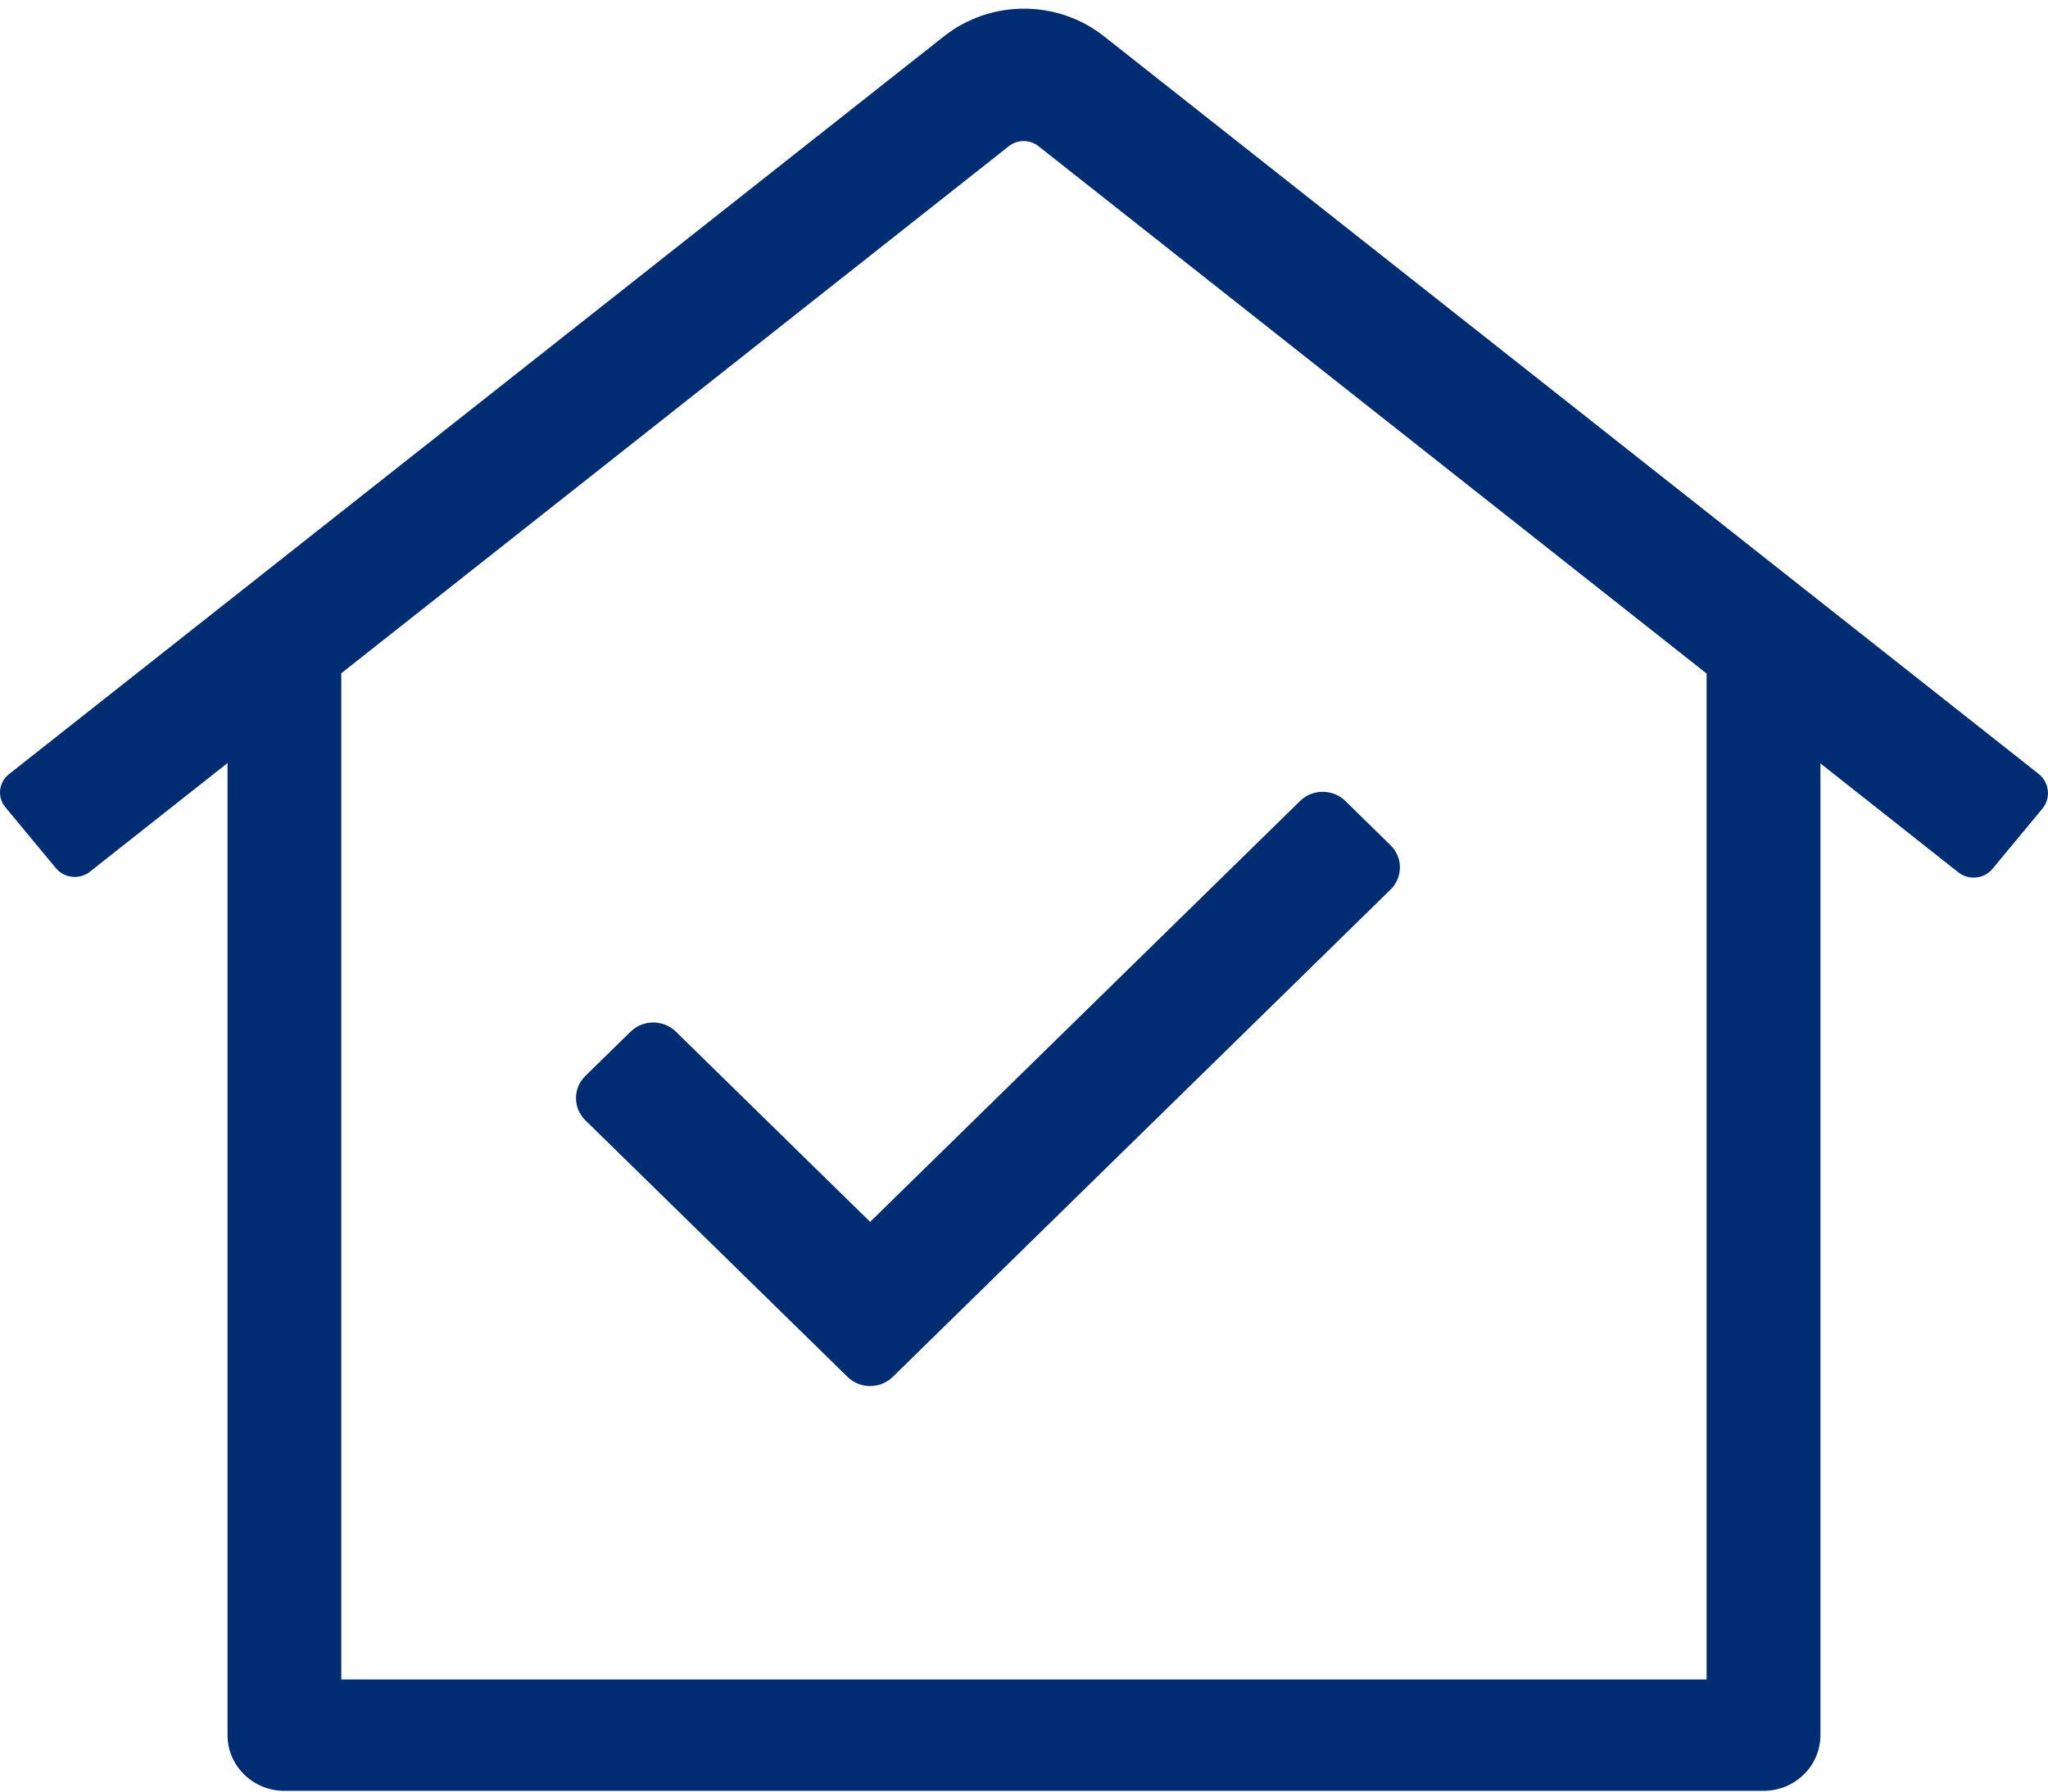
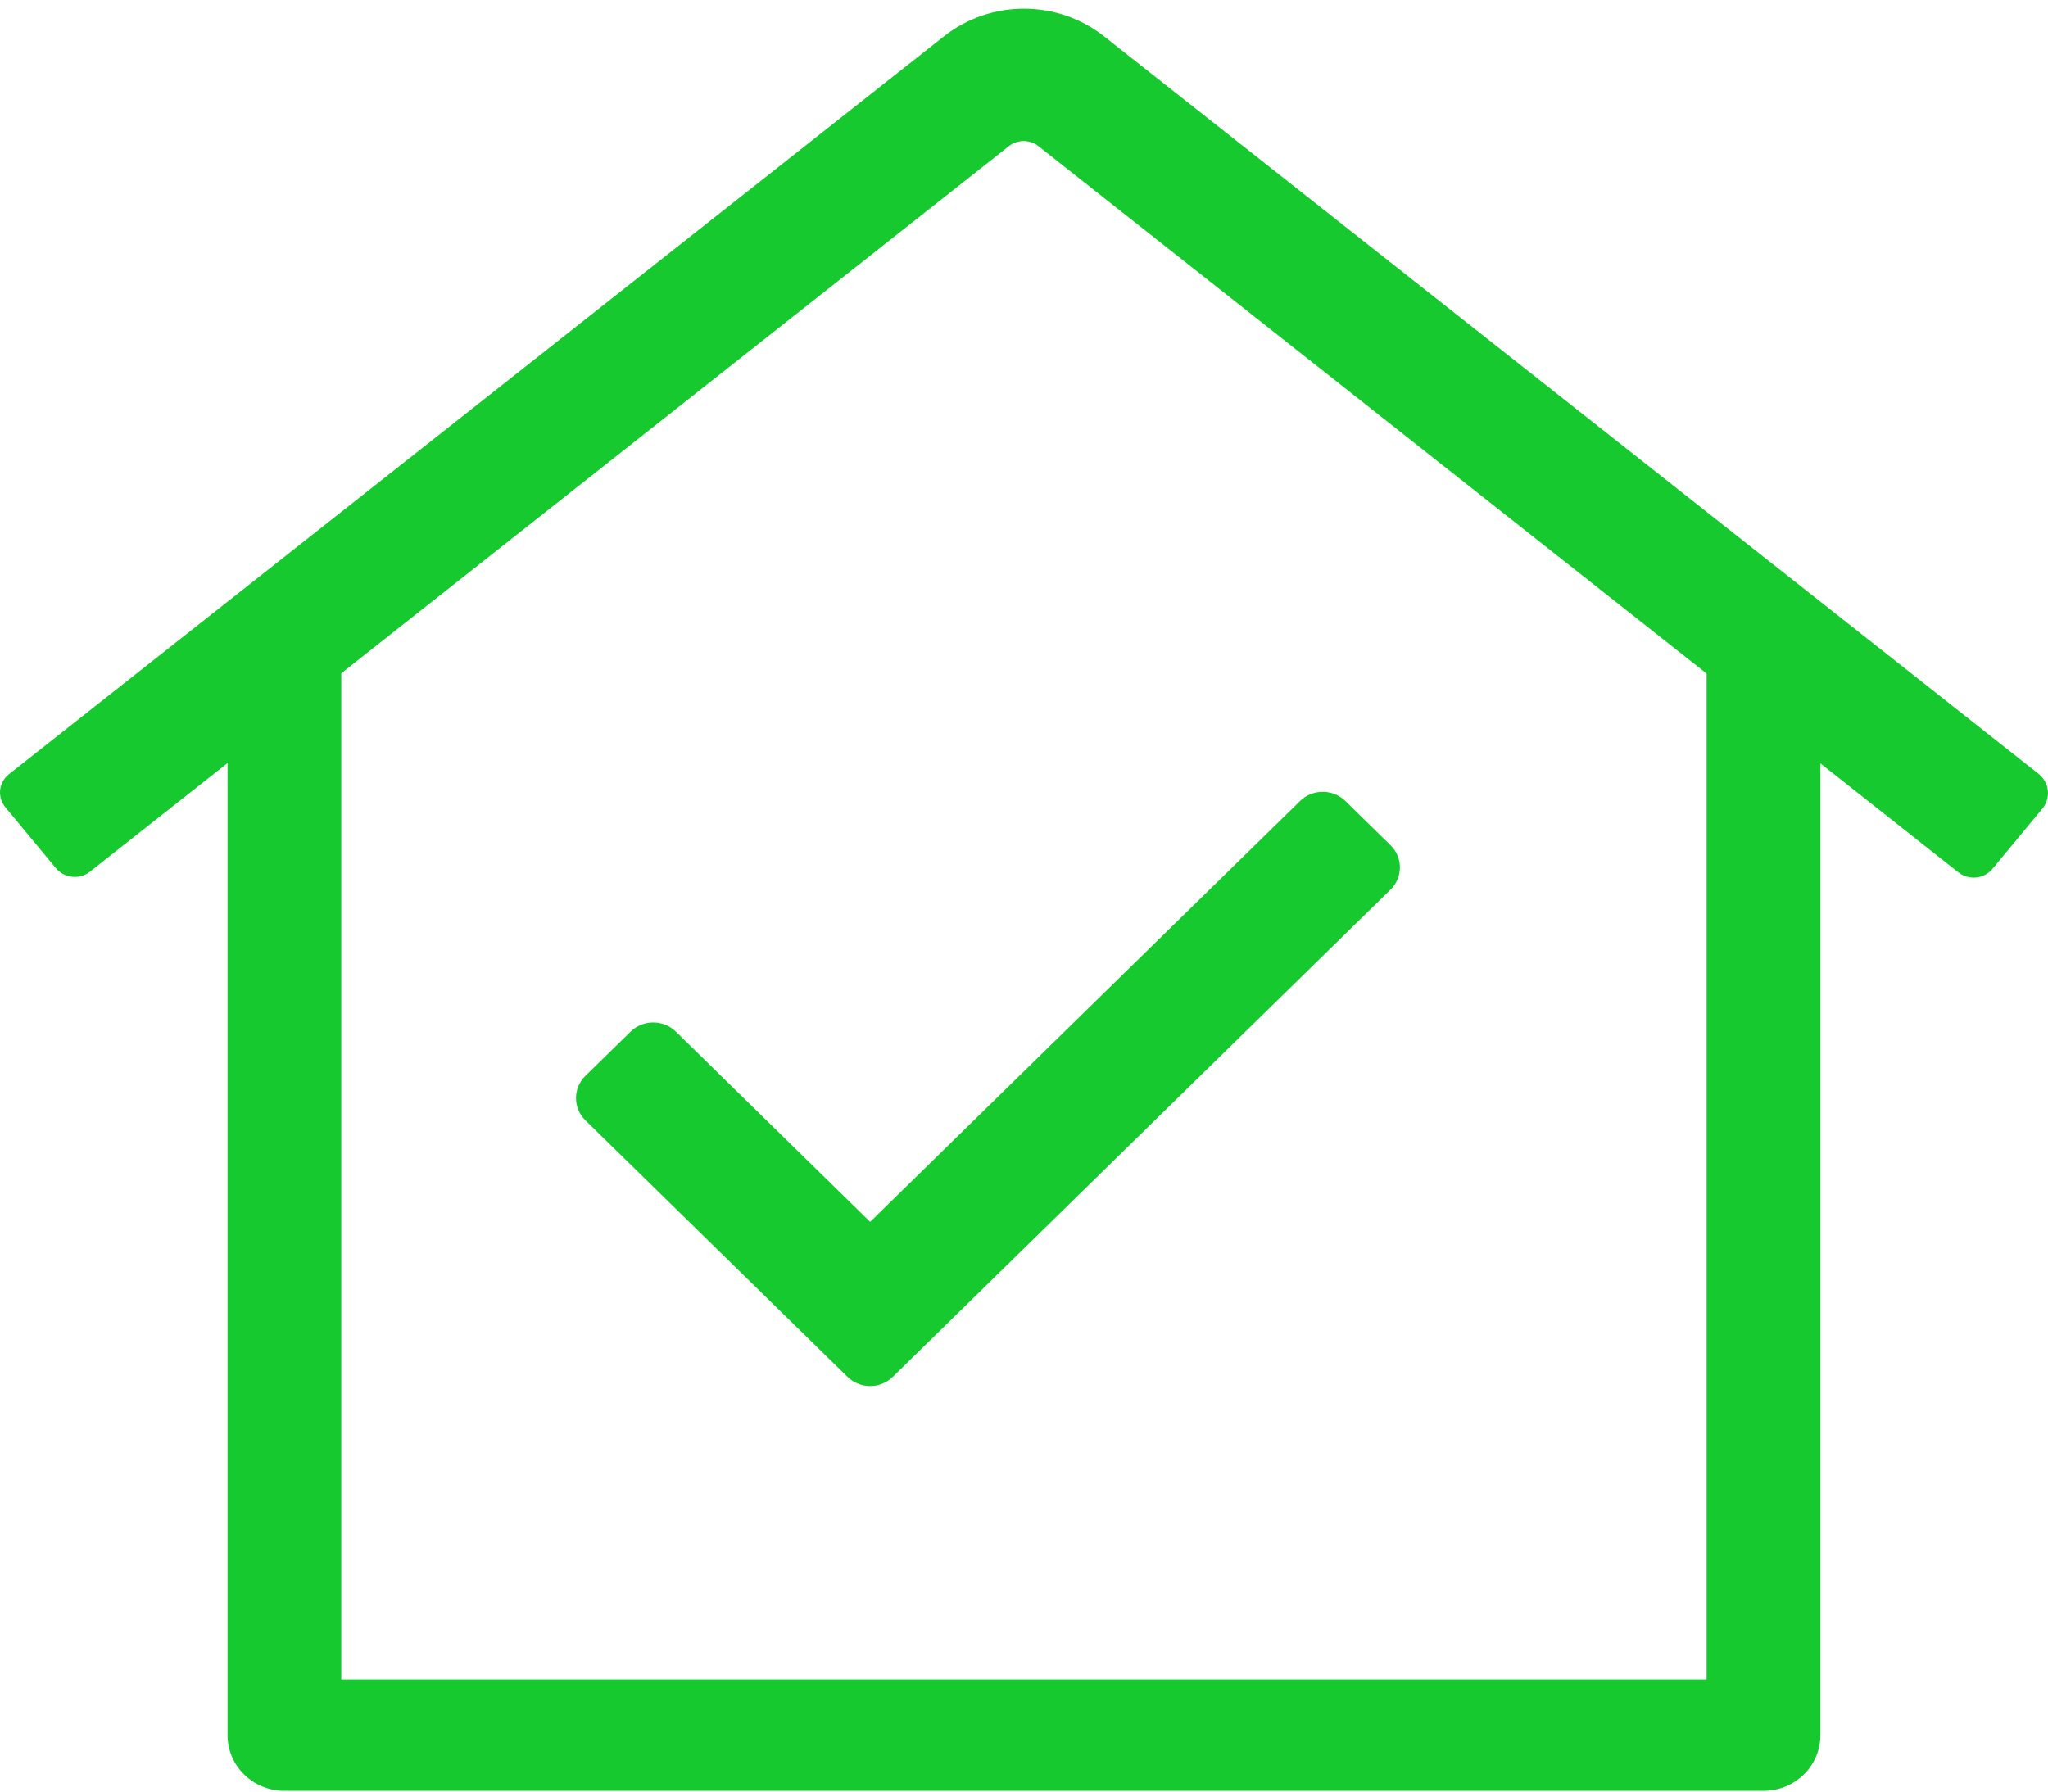
<svg xmlns="http://www.w3.org/2000/svg" width="48px" height="42px" viewBox="0 0 48 42" version="1.1">
  <g id="Page-1" stroke="none" stroke-width="1" fill="none" fill-rule="evenodd">
-     <g id="2.2.2---PHO-Submission-View---Plan-Approved" transform="translate(-776, -122)" fill="#002C71">
+     <g id="2.2.2---PHO-Submission-View---Plan-Approved" transform="translate(-776, -122)" fill="#16C92E">
      <g id="Group-7-Copy-2" transform="translate(547, 105)">
        <g id="Group-5" transform="translate(39, 15)">
          <g id="Plan-Status-/-Postive" transform="translate(190, 0)">
            <g id="icon_isolation_pass">
              <path d="M47.789,20.149 L25.883,2.857 L25.883,2.857 C24.785,1.985 23.214,1.985 22.117,2.857 L0.21,20.149 L0.21,20.149 C-0.031,20.338 -0.07,20.683 0.122,20.919 C0.124,20.921 0.125,20.923 0.127,20.925 L1.31,22.352 L1.31,22.352 C1.508,22.59 1.866,22.627 2.11,22.434 C2.11,22.434 2.11,22.433 2.11,22.433 L5.333,19.888 L5.333,42.677 L5.333,42.677 C5.333,43.398 5.93,43.982 6.666,43.982 L41.333,43.982 L41.333,43.982 C42.069,43.982 42.666,43.398 42.666,42.677 C42.666,42.677 42.666,42.677 42.666,42.677 L42.666,19.896 L45.899,22.45 L45.899,22.45 C46.143,22.643 46.501,22.607 46.699,22.368 L47.882,20.94 L47.882,20.94 C48.069,20.694 48.028,20.348 47.789,20.149 L47.789,20.149 Z M39.999,41.371 L7.999,41.371 L7.999,17.783 L23.642,5.429 L23.642,5.429 C23.845,5.266 24.138,5.266 24.342,5.429 L39.999,17.79 L39.999,41.371 Z M31.532,20.777 L31.532,20.777 C31.391,20.639 31.2,20.562 31.001,20.562 C30.809,20.562 30.617,20.634 30.471,20.777 L20.394,30.644 L15.841,26.185 L15.841,26.185 C15.7,26.047 15.509,25.97 15.31,25.97 C15.118,25.97 14.926,26.042 14.78,26.185 L13.719,27.223 C13.427,27.51 13.427,27.975 13.719,28.262 L19.864,34.278 C20.01,34.421 20.202,34.493 20.394,34.493 C20.587,34.493 20.778,34.421 20.924,34.278 L32.591,22.854 C32.884,22.567 32.884,22.102 32.591,21.816 L31.532,20.777 L31.532,20.777 Z" id="Shape" fill-rule="nonzero" />
              <rect id="Rectangle" opacity="0" x="0" y="0" width="48" height="47" />
            </g>
          </g>
        </g>
      </g>
    </g>
  </g>
</svg>
